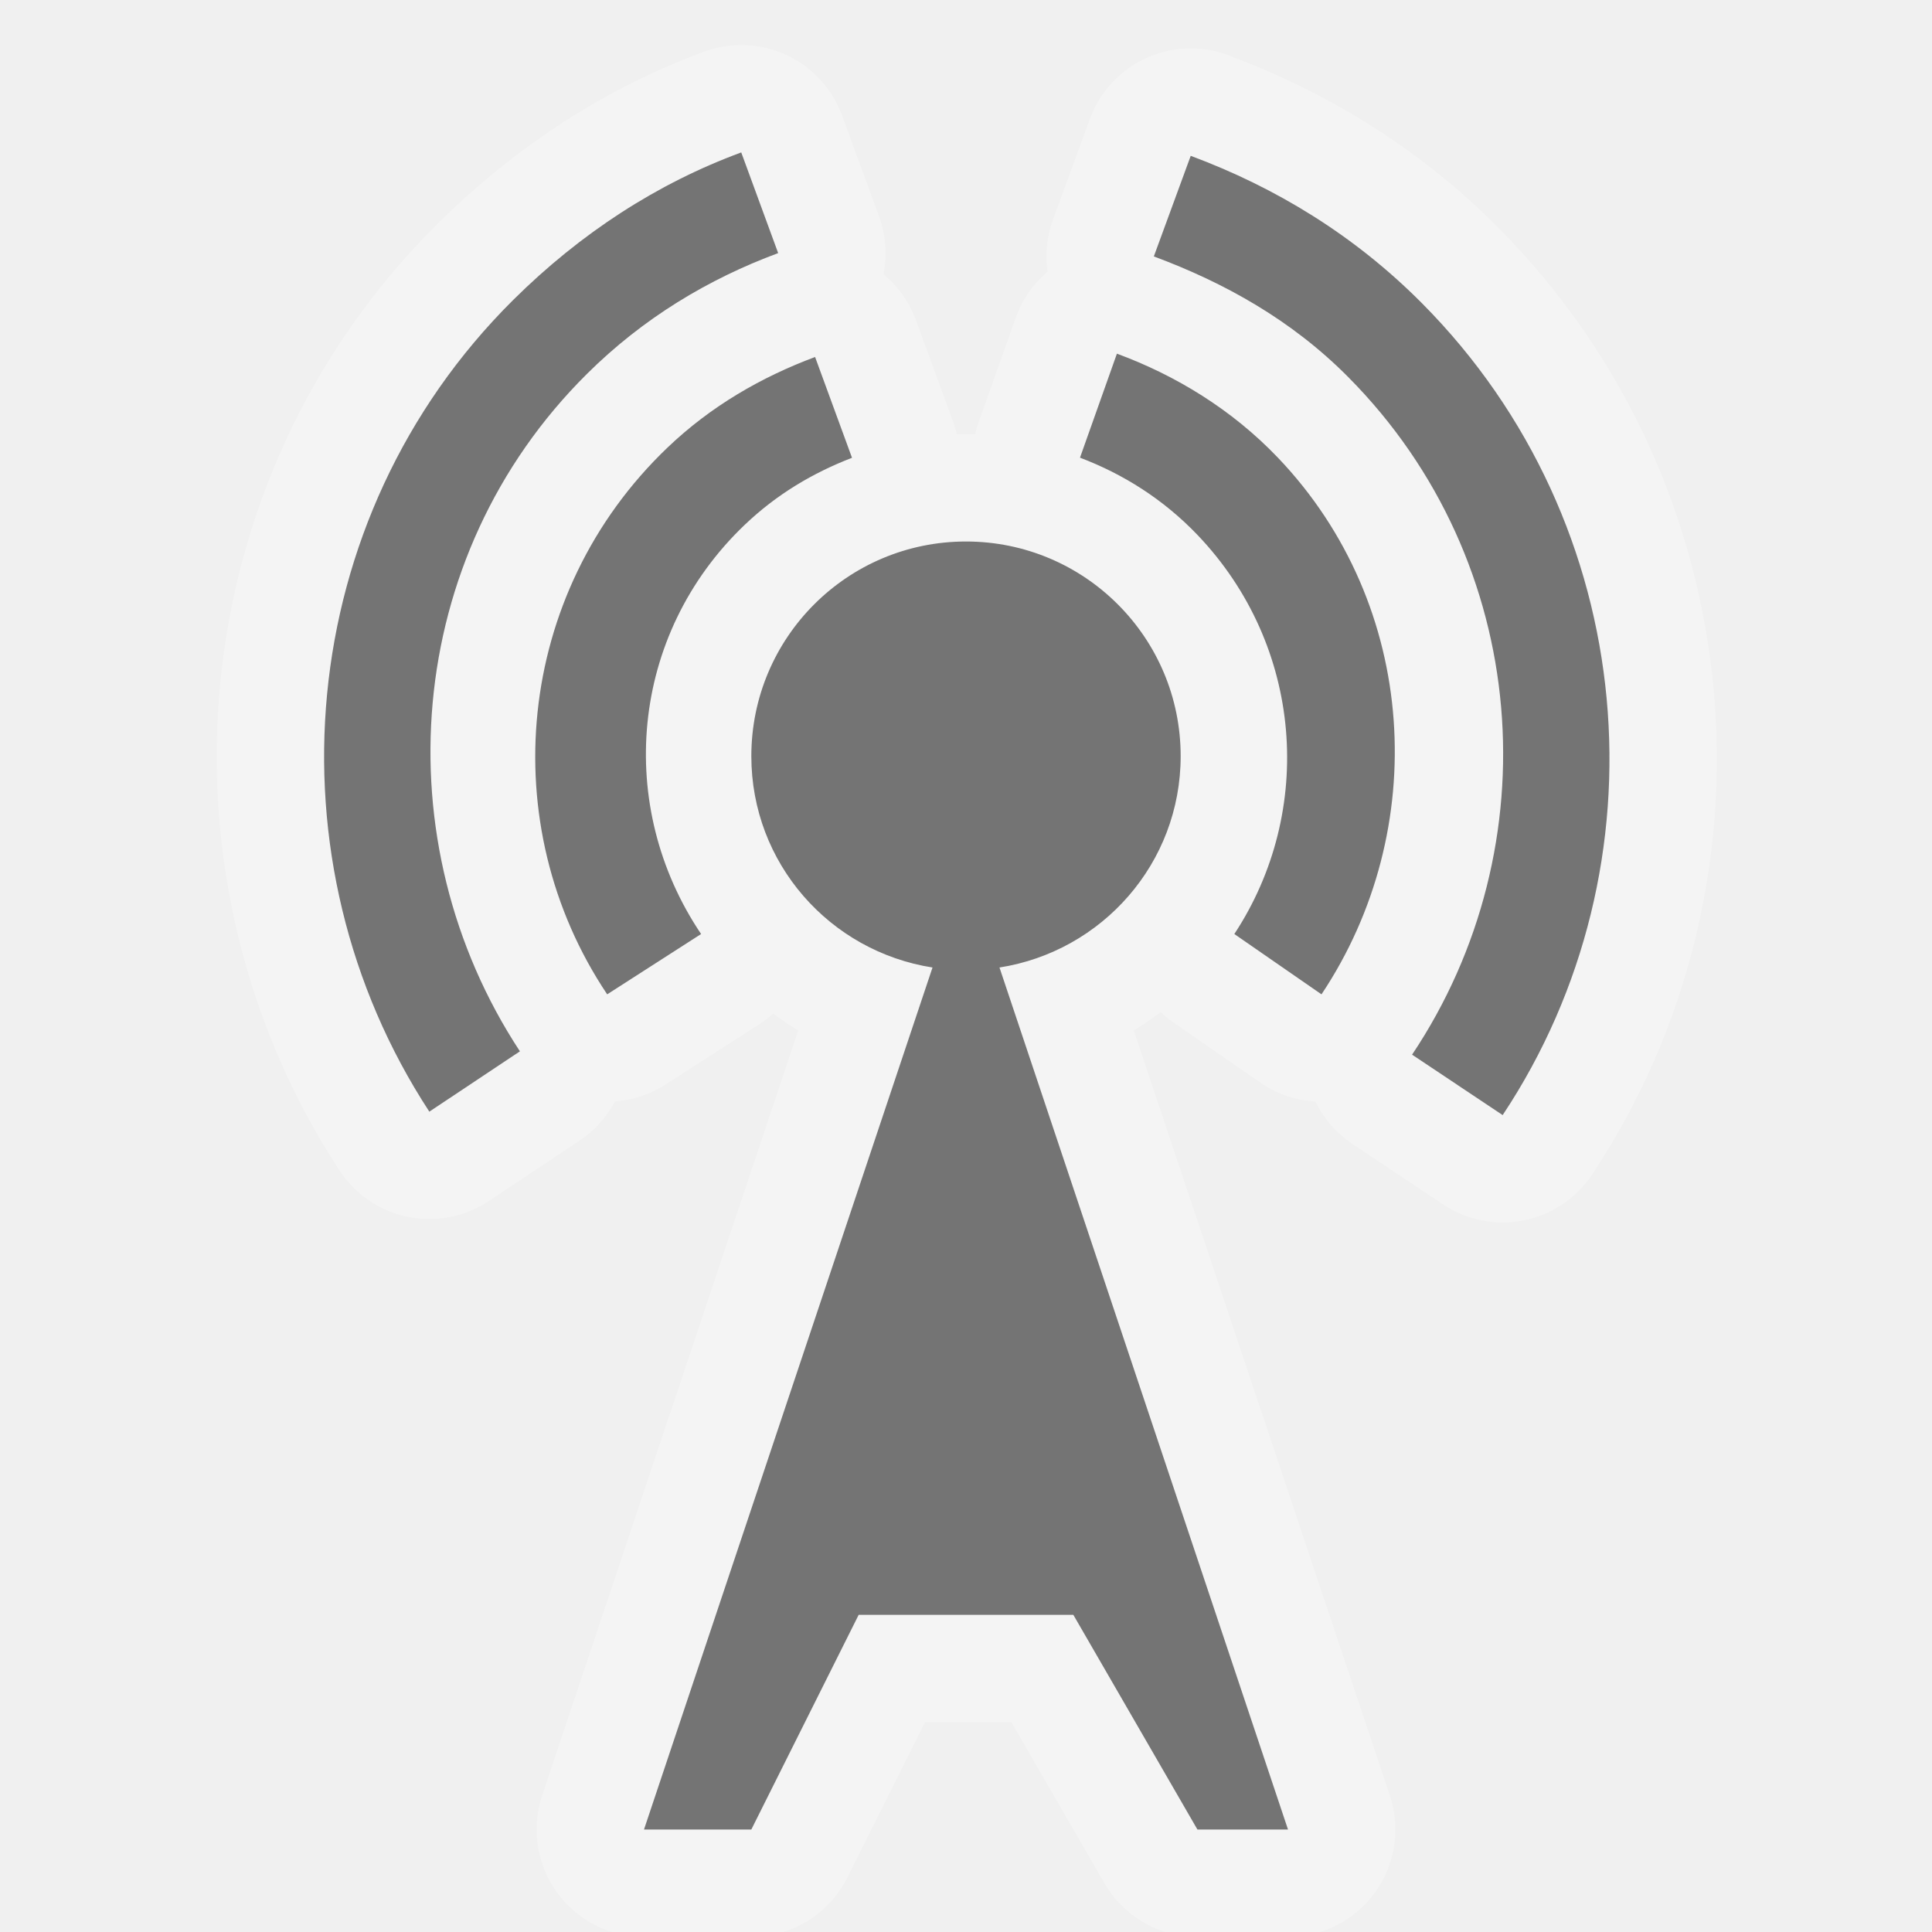
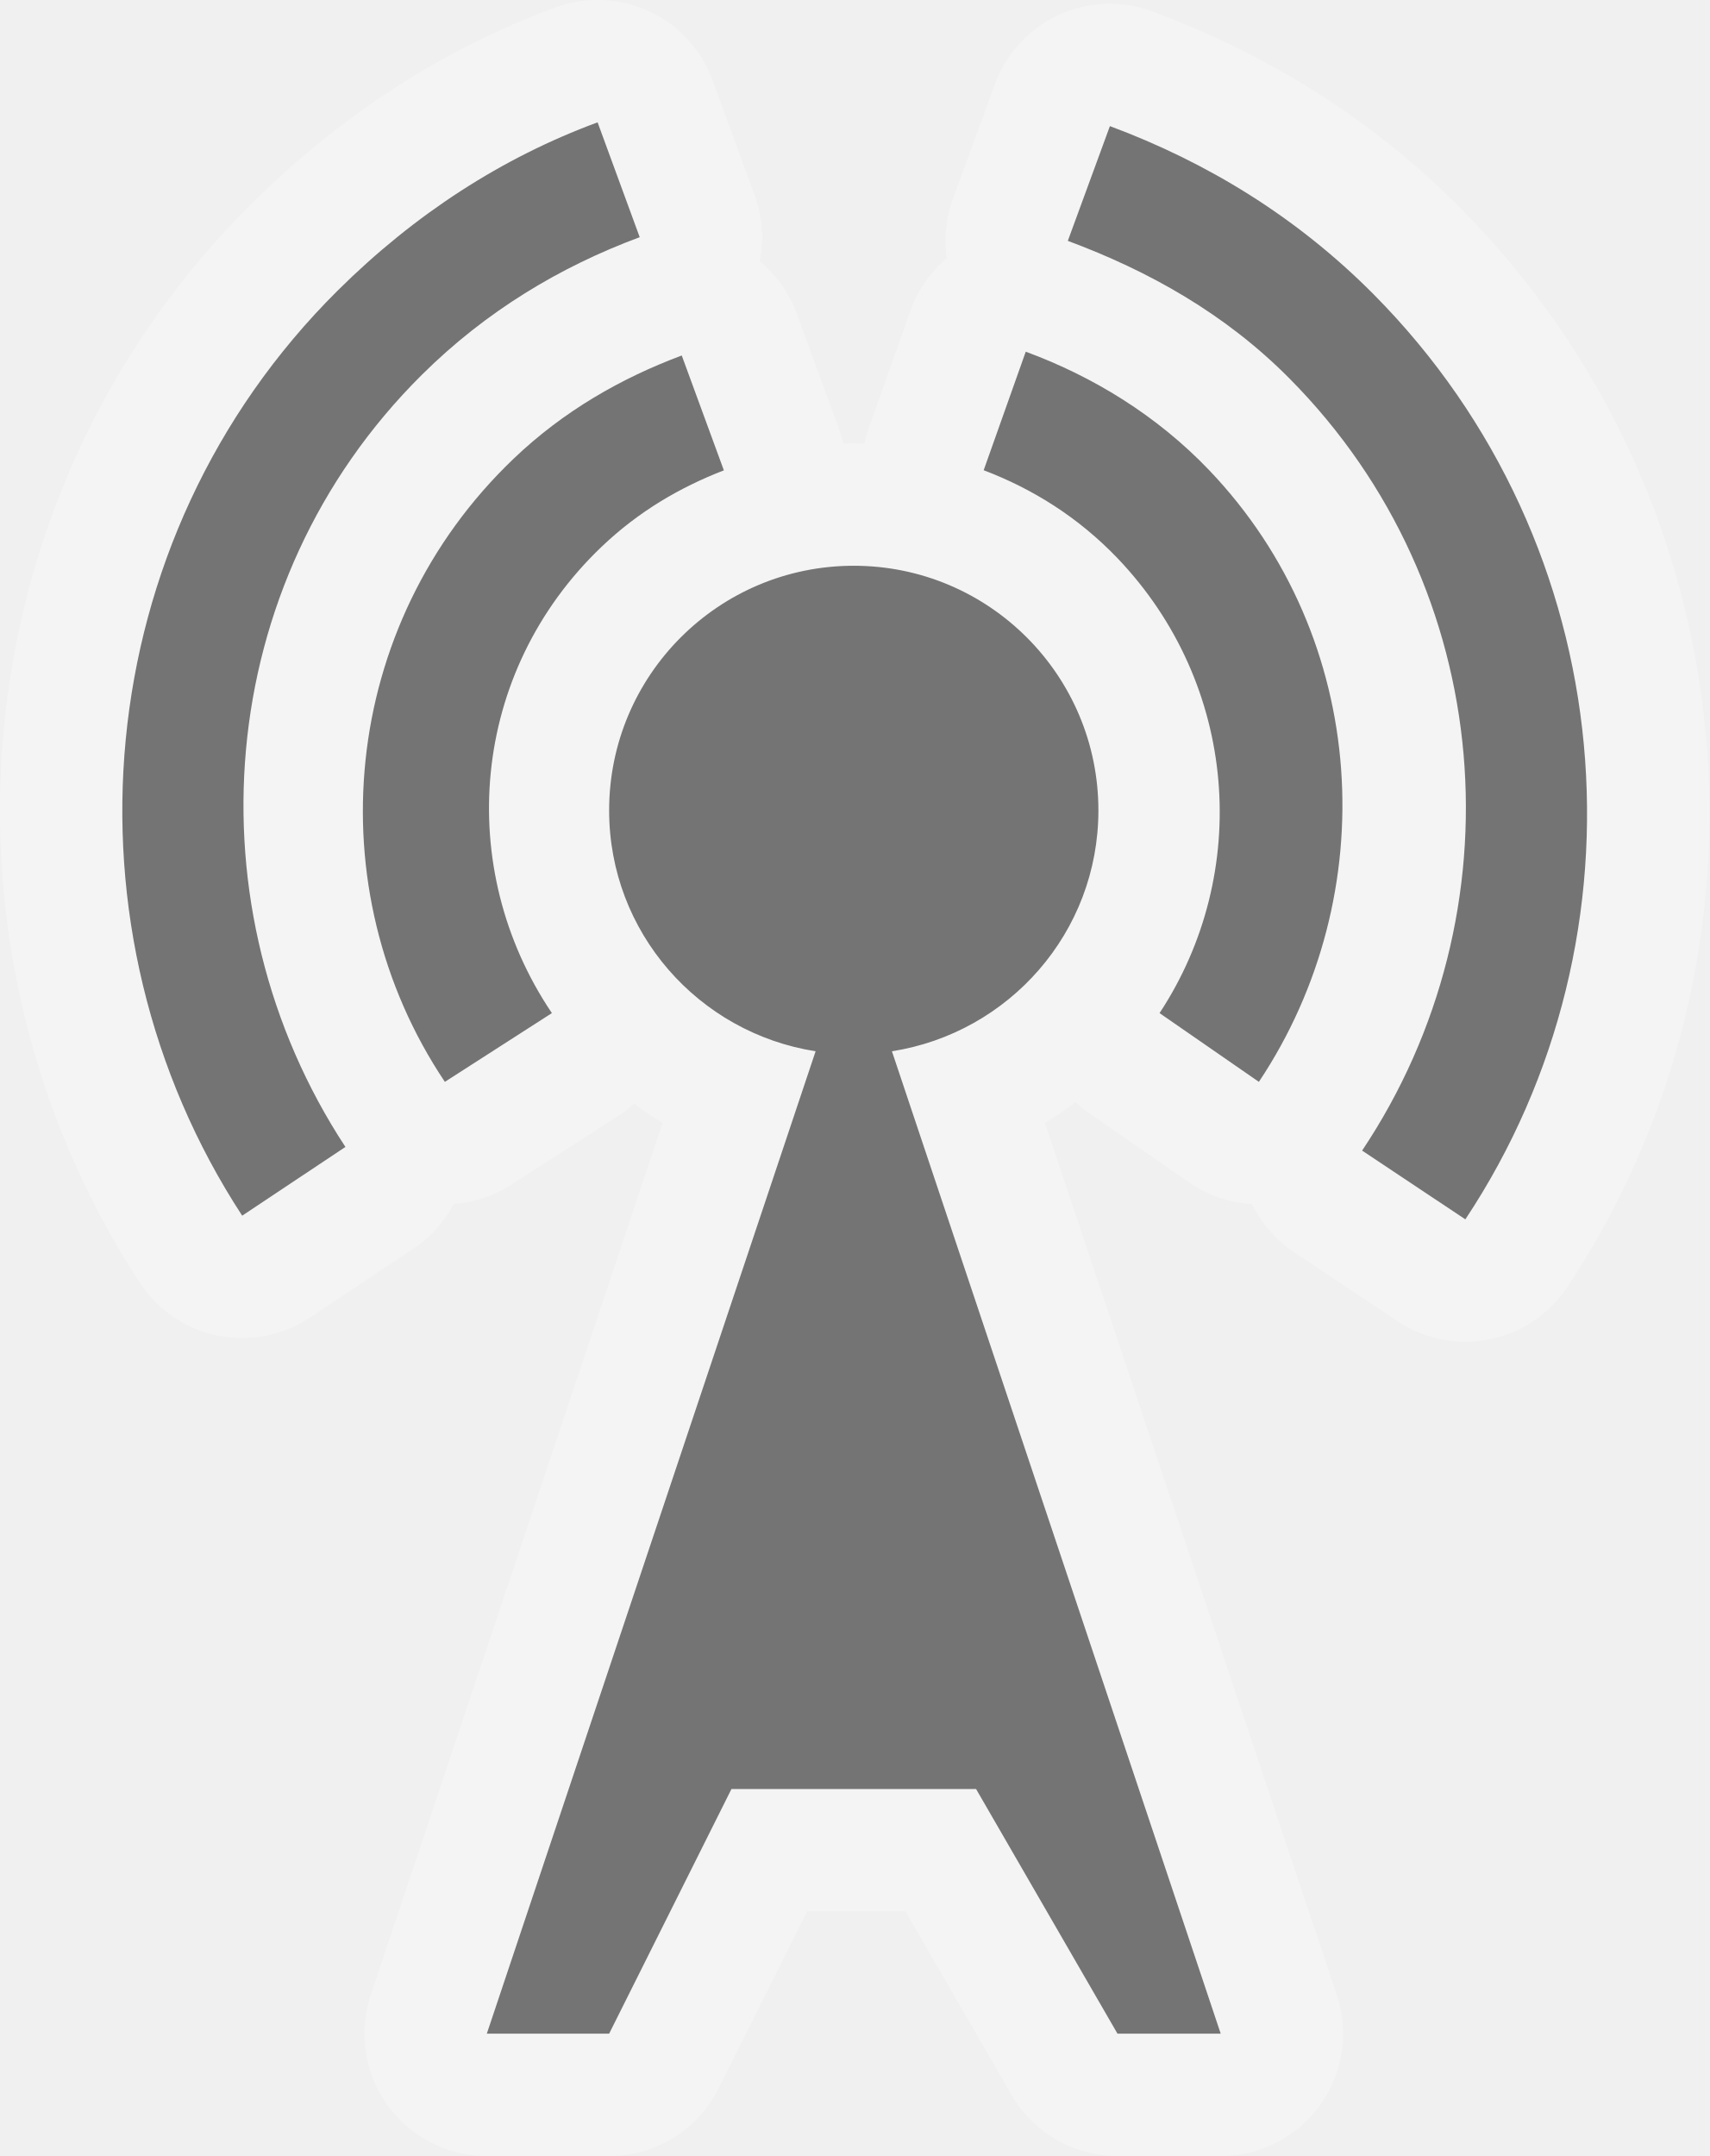
- <svg xmlns="http://www.w3.org/2000/svg" id="svg6" width="18" height="18" version="1.1">
-   <g id="communication-tower-18" transform="translate(0 -794.36)">
-     <path id="path9259" transform="translate(0 1028.4)" d="m6.906-232.62c-0.781 0.288-1.496 0.751-2.125 1.375-2.054 2.039-2.308 5.226-0.781 7.562l0.844-0.562c-1.282-1.951-1.094-4.607 0.625-6.312 0.524-0.52 1.131-0.884 1.781-1.125zm4.188 0.031-0.344 0.938c0.659 0.245 1.286 0.594 1.812 1.125 1.706 1.719 1.892 4.371 0.594 6.312l0.844 0.563c1.544-2.325 1.289-5.508-0.75-7.562-0.631-0.636-1.368-1.082-2.156-1.375zm-0.688 1.844-0.344 0.969c0.401 0.152 0.775 0.386 1.094 0.719 0.988 1.034 1.097 2.575 0.344 3.719l0.812 0.562c1.02-1.529 0.908-3.624-0.406-5-0.429-0.449-0.952-0.767-1.5-0.969zm-2.812 0.031c-0.498 0.186-0.969 0.456-1.375 0.844-1.422 1.358-1.619 3.516-0.562 5.094l0.875-0.562c-0.8-1.187-0.668-2.787 0.406-3.812 0.301-0.287 0.636-0.484 1-0.625zm1.406 1.719c-1.105 0-2 0.895-2 2 0 0.998 0.731 1.819 1.688 1.969l-2.688 8.031h1l1-2h2l1.156 2h0.844l-2.688-8.031c0.956-0.15 1.688-0.971 1.688-1.969 0-1.105-0.895-2-2-2z" color="#000000" fill="#747474" opacity=".3" stroke="#fff" stroke-linejoin="round" stroke-width="2" style="text-decoration-line:none;text-indent:0;text-transform:none" />
-     <path id="path8801" transform="translate(0 1028.4)" d="m6.906-232.62c-0.781 0.288-1.496 0.751-2.125 1.375-2.054 2.039-2.308 5.226-0.781 7.562l0.844-0.562c-1.282-1.951-1.094-4.607 0.625-6.312 0.524-0.52 1.131-0.884 1.781-1.125zm4.188 0.031-0.344 0.938c0.659 0.245 1.286 0.594 1.812 1.125 1.706 1.719 1.892 4.371 0.594 6.312l0.844 0.563c1.544-2.325 1.289-5.508-0.75-7.562-0.631-0.636-1.368-1.082-2.156-1.375zm-0.688 1.844-0.344 0.969c0.401 0.152 0.775 0.386 1.094 0.719 0.988 1.034 1.097 2.575 0.344 3.719l0.812 0.562c1.02-1.529 0.908-3.624-0.406-5-0.429-0.449-0.952-0.767-1.5-0.969zm-2.812 0.031c-0.498 0.186-0.969 0.456-1.375 0.844-1.422 1.358-1.619 3.516-0.562 5.094l0.875-0.562c-0.8-1.187-0.668-2.787 0.406-3.812 0.301-0.287 0.636-0.484 1-0.625zm1.406 1.719c-1.105 0-2 0.895-2 2 0 0.998 0.731 1.819 1.688 1.969l-2.688 8.031h1l1-2h2l1.156 2h0.844l-2.688-8.031c0.956-0.15 1.688-0.971 1.688-1.969 0-1.105-0.895-2-2-2z" color="#000000" fill="#747474" style="text-decoration-line:none;text-indent:0;text-transform:none" />
-     <rect id="rect8917" y="794.36" width="18" height="18" fill="none" opacity=".3" />
+ <svg xmlns="http://www.w3.org/2000/svg" id="Layer_2" viewBox="0 0 13.975 17.625">
+   <g id="svg6">
+     <g id="communication-tower-18">
+       <path id="path9259" d="m4.886,1c-.781.288-1.496.751-2.125,1.375C.707,4.414.454,7.601,1.98,9.938l.844-.562c-1.282-1.951-1.094-4.607.625-6.312.524-.52,1.131-.884,1.781-1.125l-.344-.938Zm4.188.031l-.344.938c.659.245,1.286.594,1.812,1.125,1.706,1.719,1.892,4.371.594,6.312l.844.562c1.544-2.325,1.289-5.508-.75-7.562-.631-.636-1.368-1.082-2.156-1.375h0Zm-.688,1.844l-.344.969c.401.152.775.386,1.094.719.988,1.034,1.097,2.575.344,3.719l.812.562c1.02-1.529.908-3.624-.406-5-.429-.449-.952-.767-1.5-.969h0Zm-2.812.031c-.498.186-.969.456-1.375.844-1.422,1.358-1.619,3.516-.562,5.094l.875-.562c-.8-1.187-.668-2.787.406-3.812.301-.287.636-.484,1-.625l-.344-.938Zm1.406,1.719c-1.105,0-2,.895-2,2,0,.998.732,1.819,1.688,1.969l-2.688,8.031h1l1-2h2l1.156,2h.844l-2.688-8.031c.956-.15,1.688-.971,1.688-1.969,0-1.105-.895-2-2-2h0Z" fill="#747474" isolation="isolate" opacity=".3" stroke="#fff" stroke-linejoin="round" stroke-width="2" />
+       <path id="path8801" d="m4.886,1c-.781.288-1.496.751-2.125,1.375C.707,4.414.454,7.601,1.98,9.938l.844-.562c-1.282-1.951-1.094-4.607.625-6.312.524-.52,1.131-.884,1.781-1.125l-.344-.938Zm4.188.031l-.344.938c.659.245,1.286.594,1.812,1.125,1.706,1.719,1.892,4.371.594,6.312l.844.562c1.544-2.325,1.289-5.508-.75-7.562-.631-.636-1.368-1.082-2.156-1.375h0Zm-.688,1.844l-.344.969c.401.152.775.386,1.094.719.988,1.034,1.097,2.575.344,3.719l.812.562c1.02-1.529.908-3.624-.406-5-.429-.449-.952-.767-1.5-.969h0Zm-2.812.031c-.498.186-.969.456-1.375.844-1.422,1.358-1.619,3.516-.562,5.094l.875-.562c-.8-1.187-.668-2.787.406-3.812.301-.287.636-.484,1-.625l-.344-.938Zm1.406,1.719c-1.105,0-2,.895-2,2,0,.998.732,1.819,1.688,1.969l-2.688,8.031h1l1-2h2l1.156,2h.844l-2.688-8.031c.956-.15,1.688-.971,1.688-1.969,0-1.105-.895-2-2-2h0Z" fill="#747474" />
+     </g>
  </g>
</svg>
